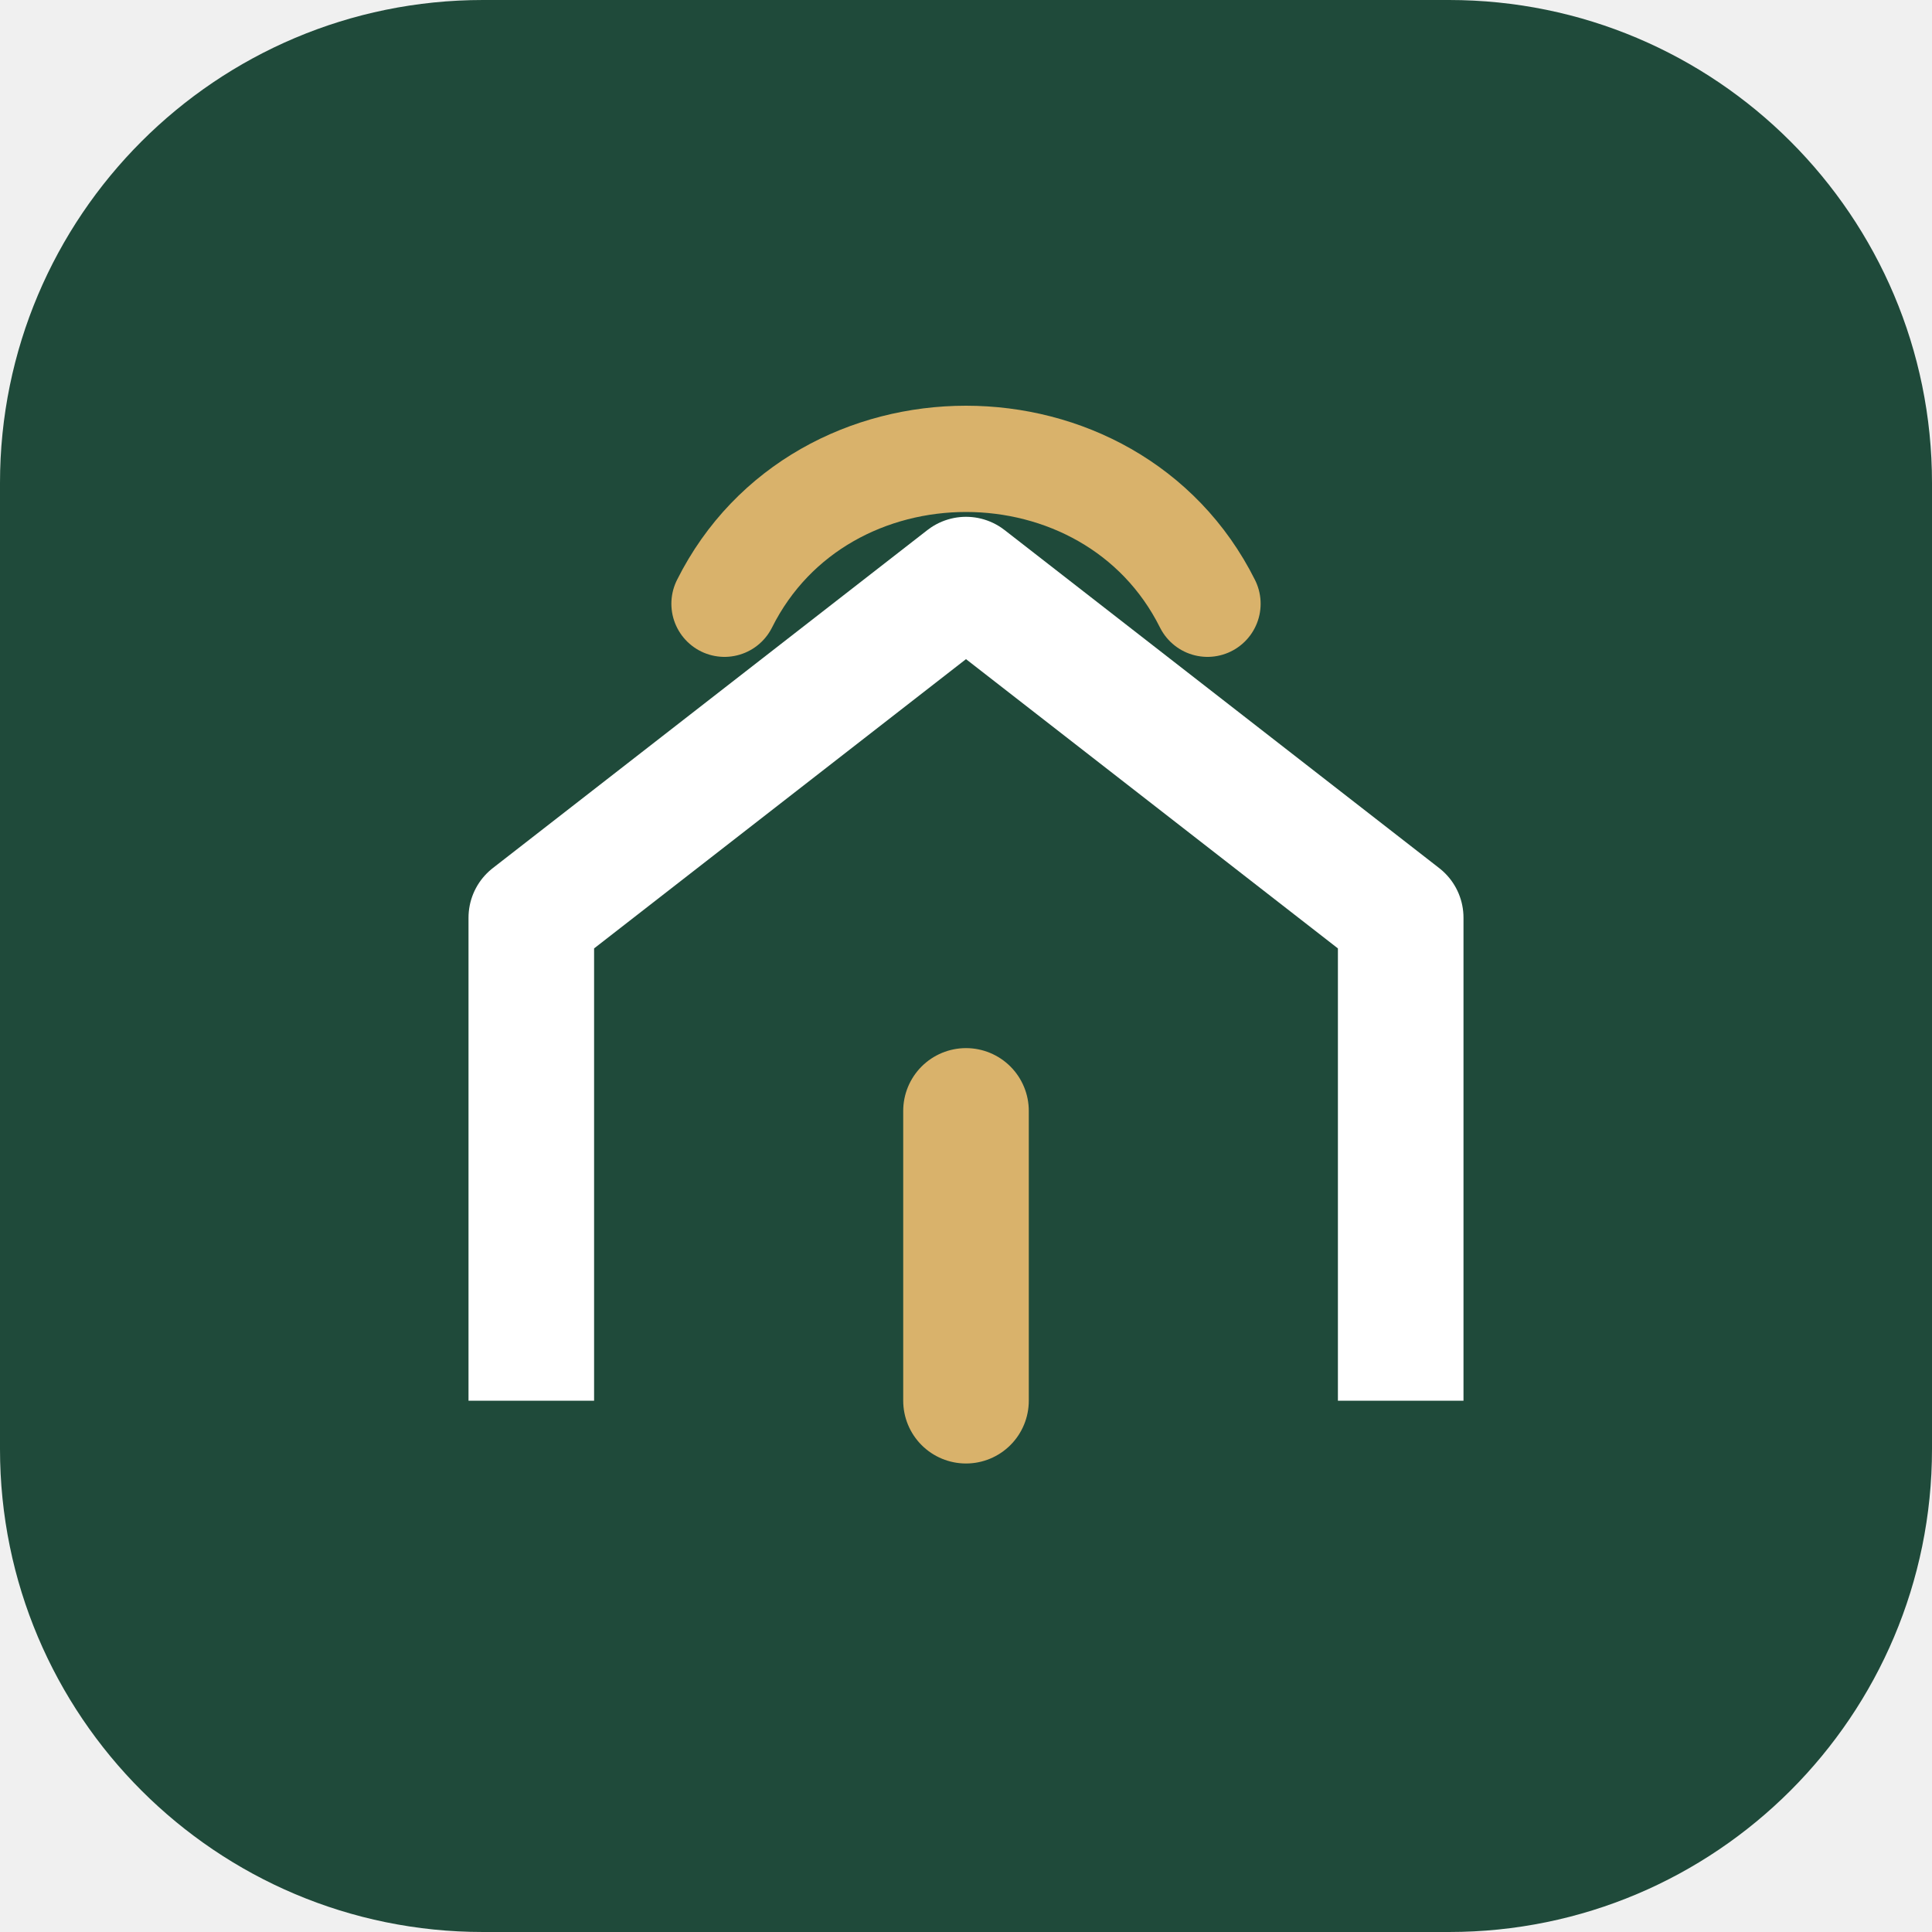
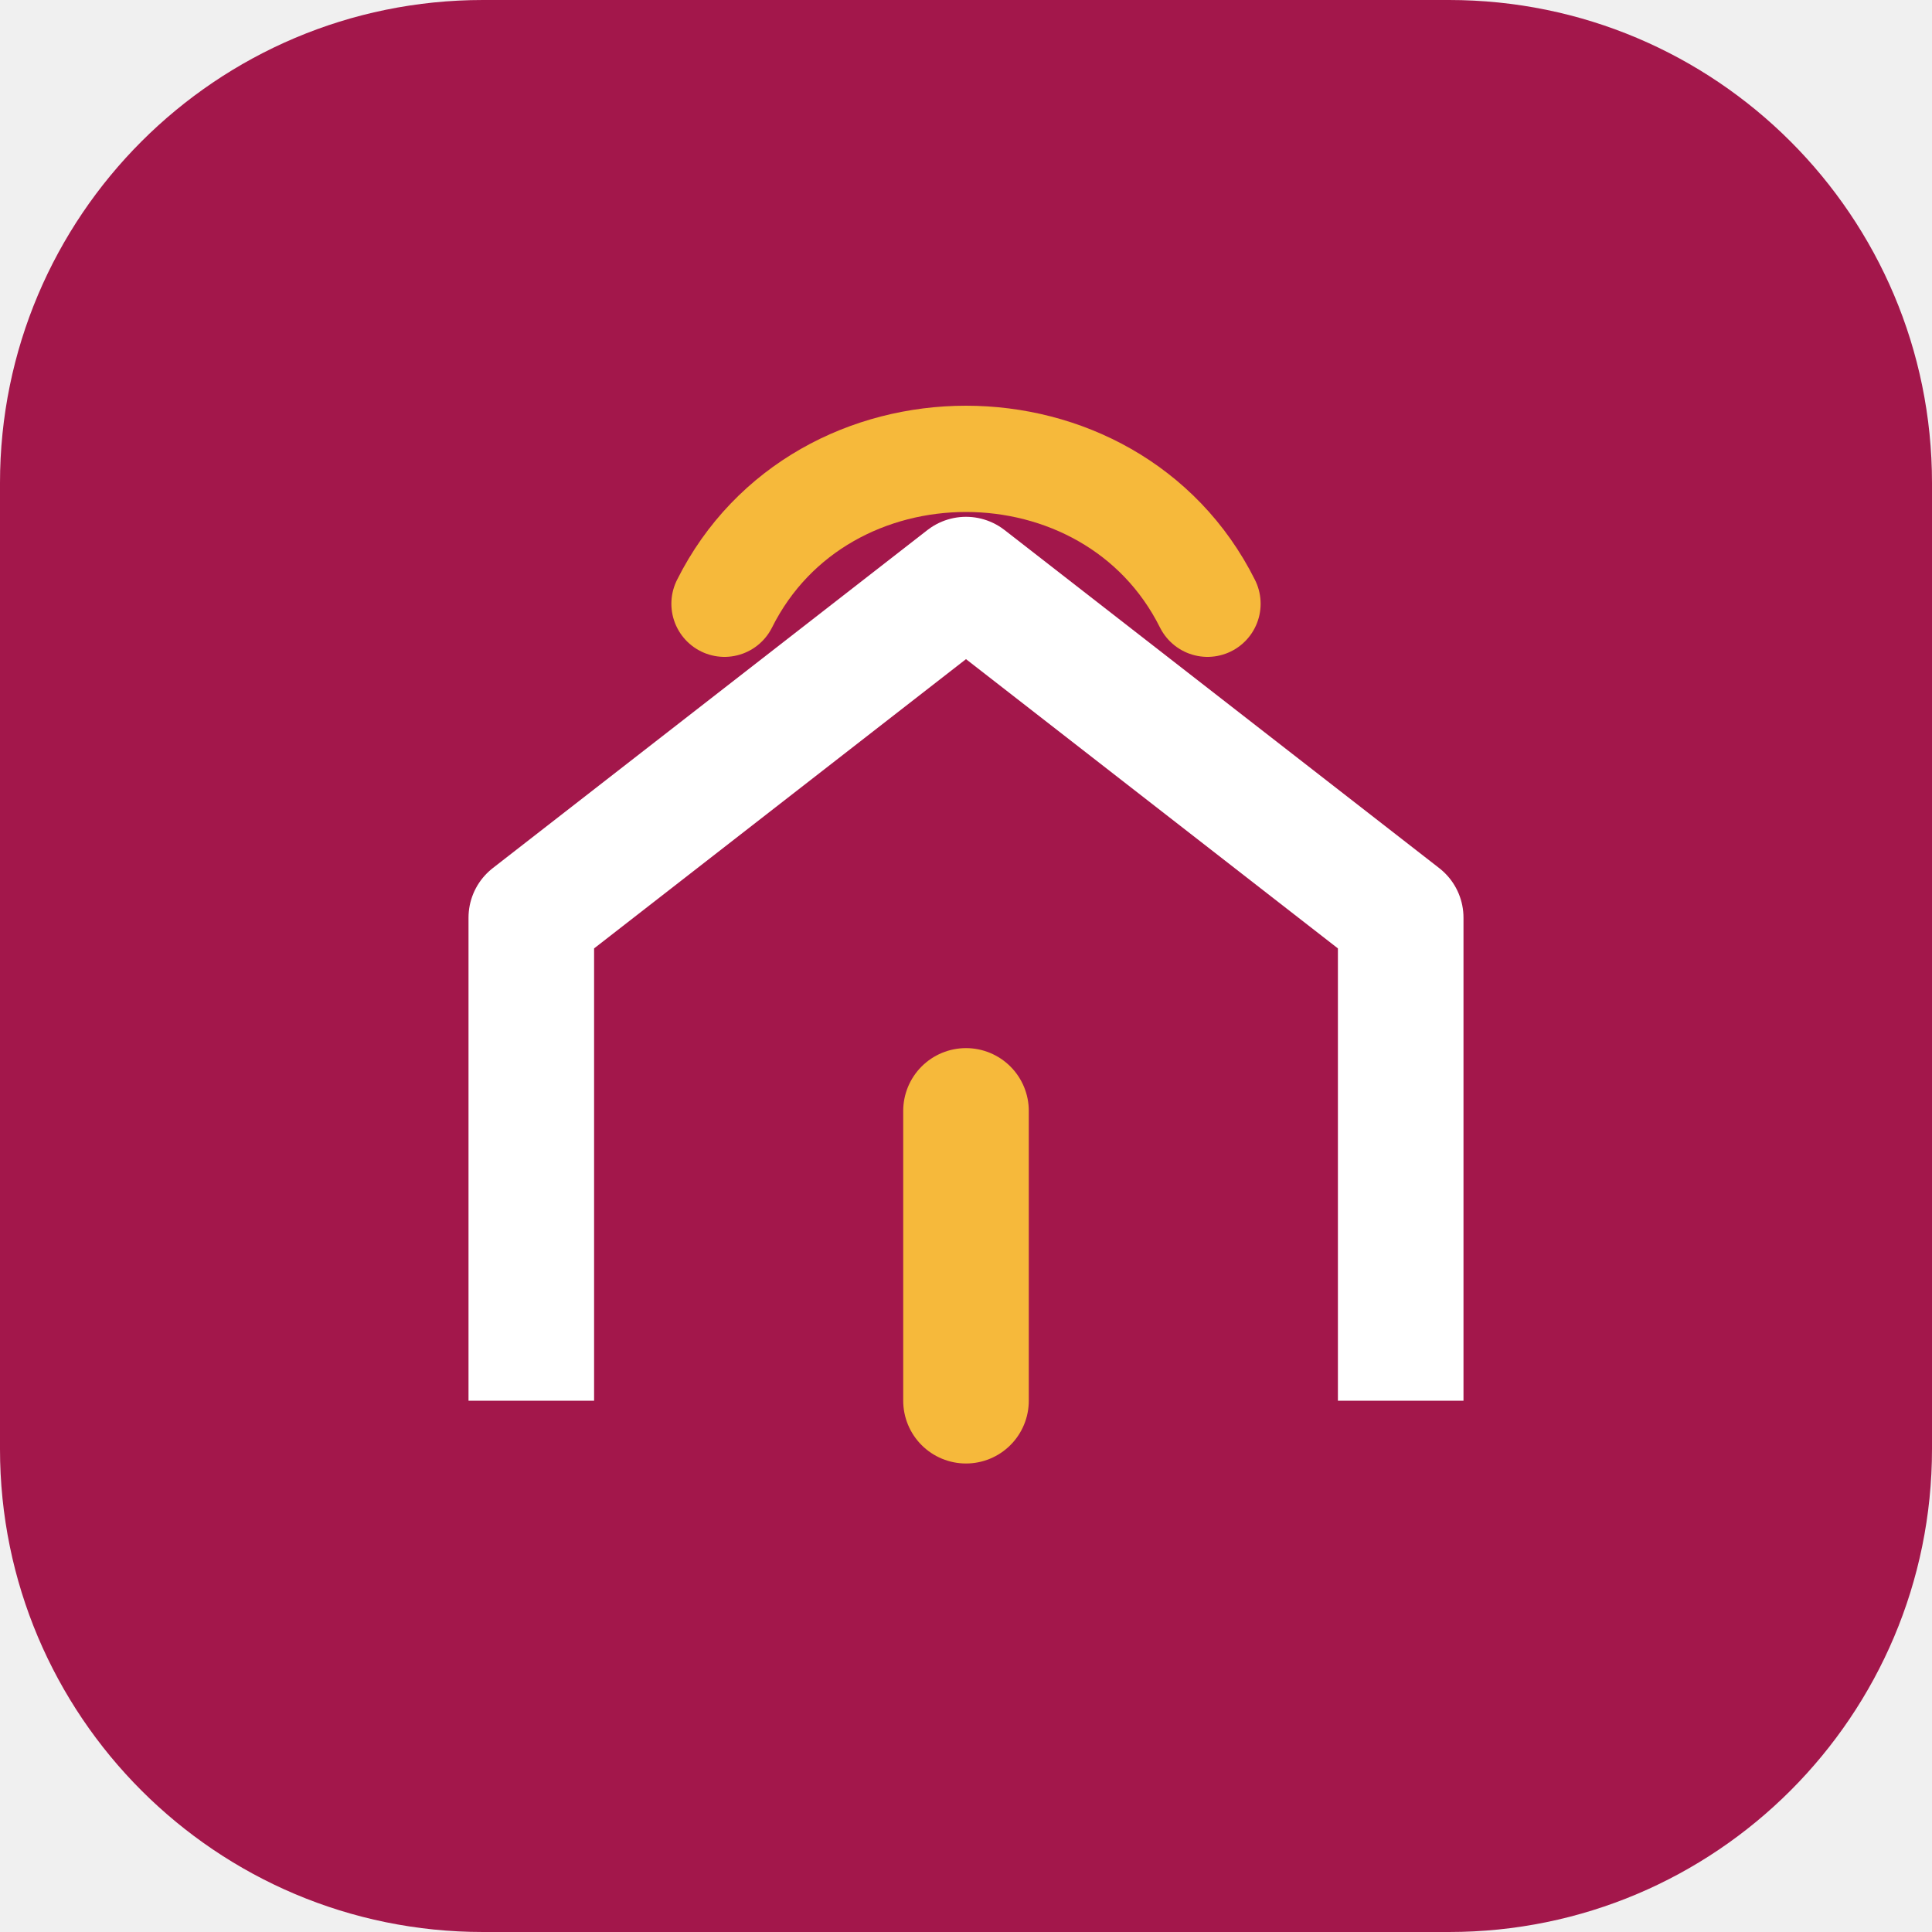
<svg xmlns="http://www.w3.org/2000/svg" viewBox="0 0 40 40">
-   <rect width="40" height="40" rx="10" fill="#1f4a3a" />
+   <rect width="40" height="40" rx="10" fill="#a3174b" />
  <path d="M11 29V19l9-7 9 7v10" fill="none" stroke="#fff" stroke-width="2.6" stroke-linejoin="round" />
-   <path d="M20 29v-6" stroke="#d9b26b" stroke-width="2.6" stroke-linecap="round" />
-   <path d="M15 12.5c2-4 8-4 10 0" fill="none" stroke="#d9b26b" stroke-width="2.2" stroke-linecap="round" />
+   <path d="M20 29v-6" stroke="#f6b93b" stroke-width="2.6" stroke-linecap="round" />
+   <path d="M15 12.5c2-4 8-4 10 0" fill="none" stroke="#f6b93b" stroke-width="2.2" stroke-linecap="round" />
</svg>
